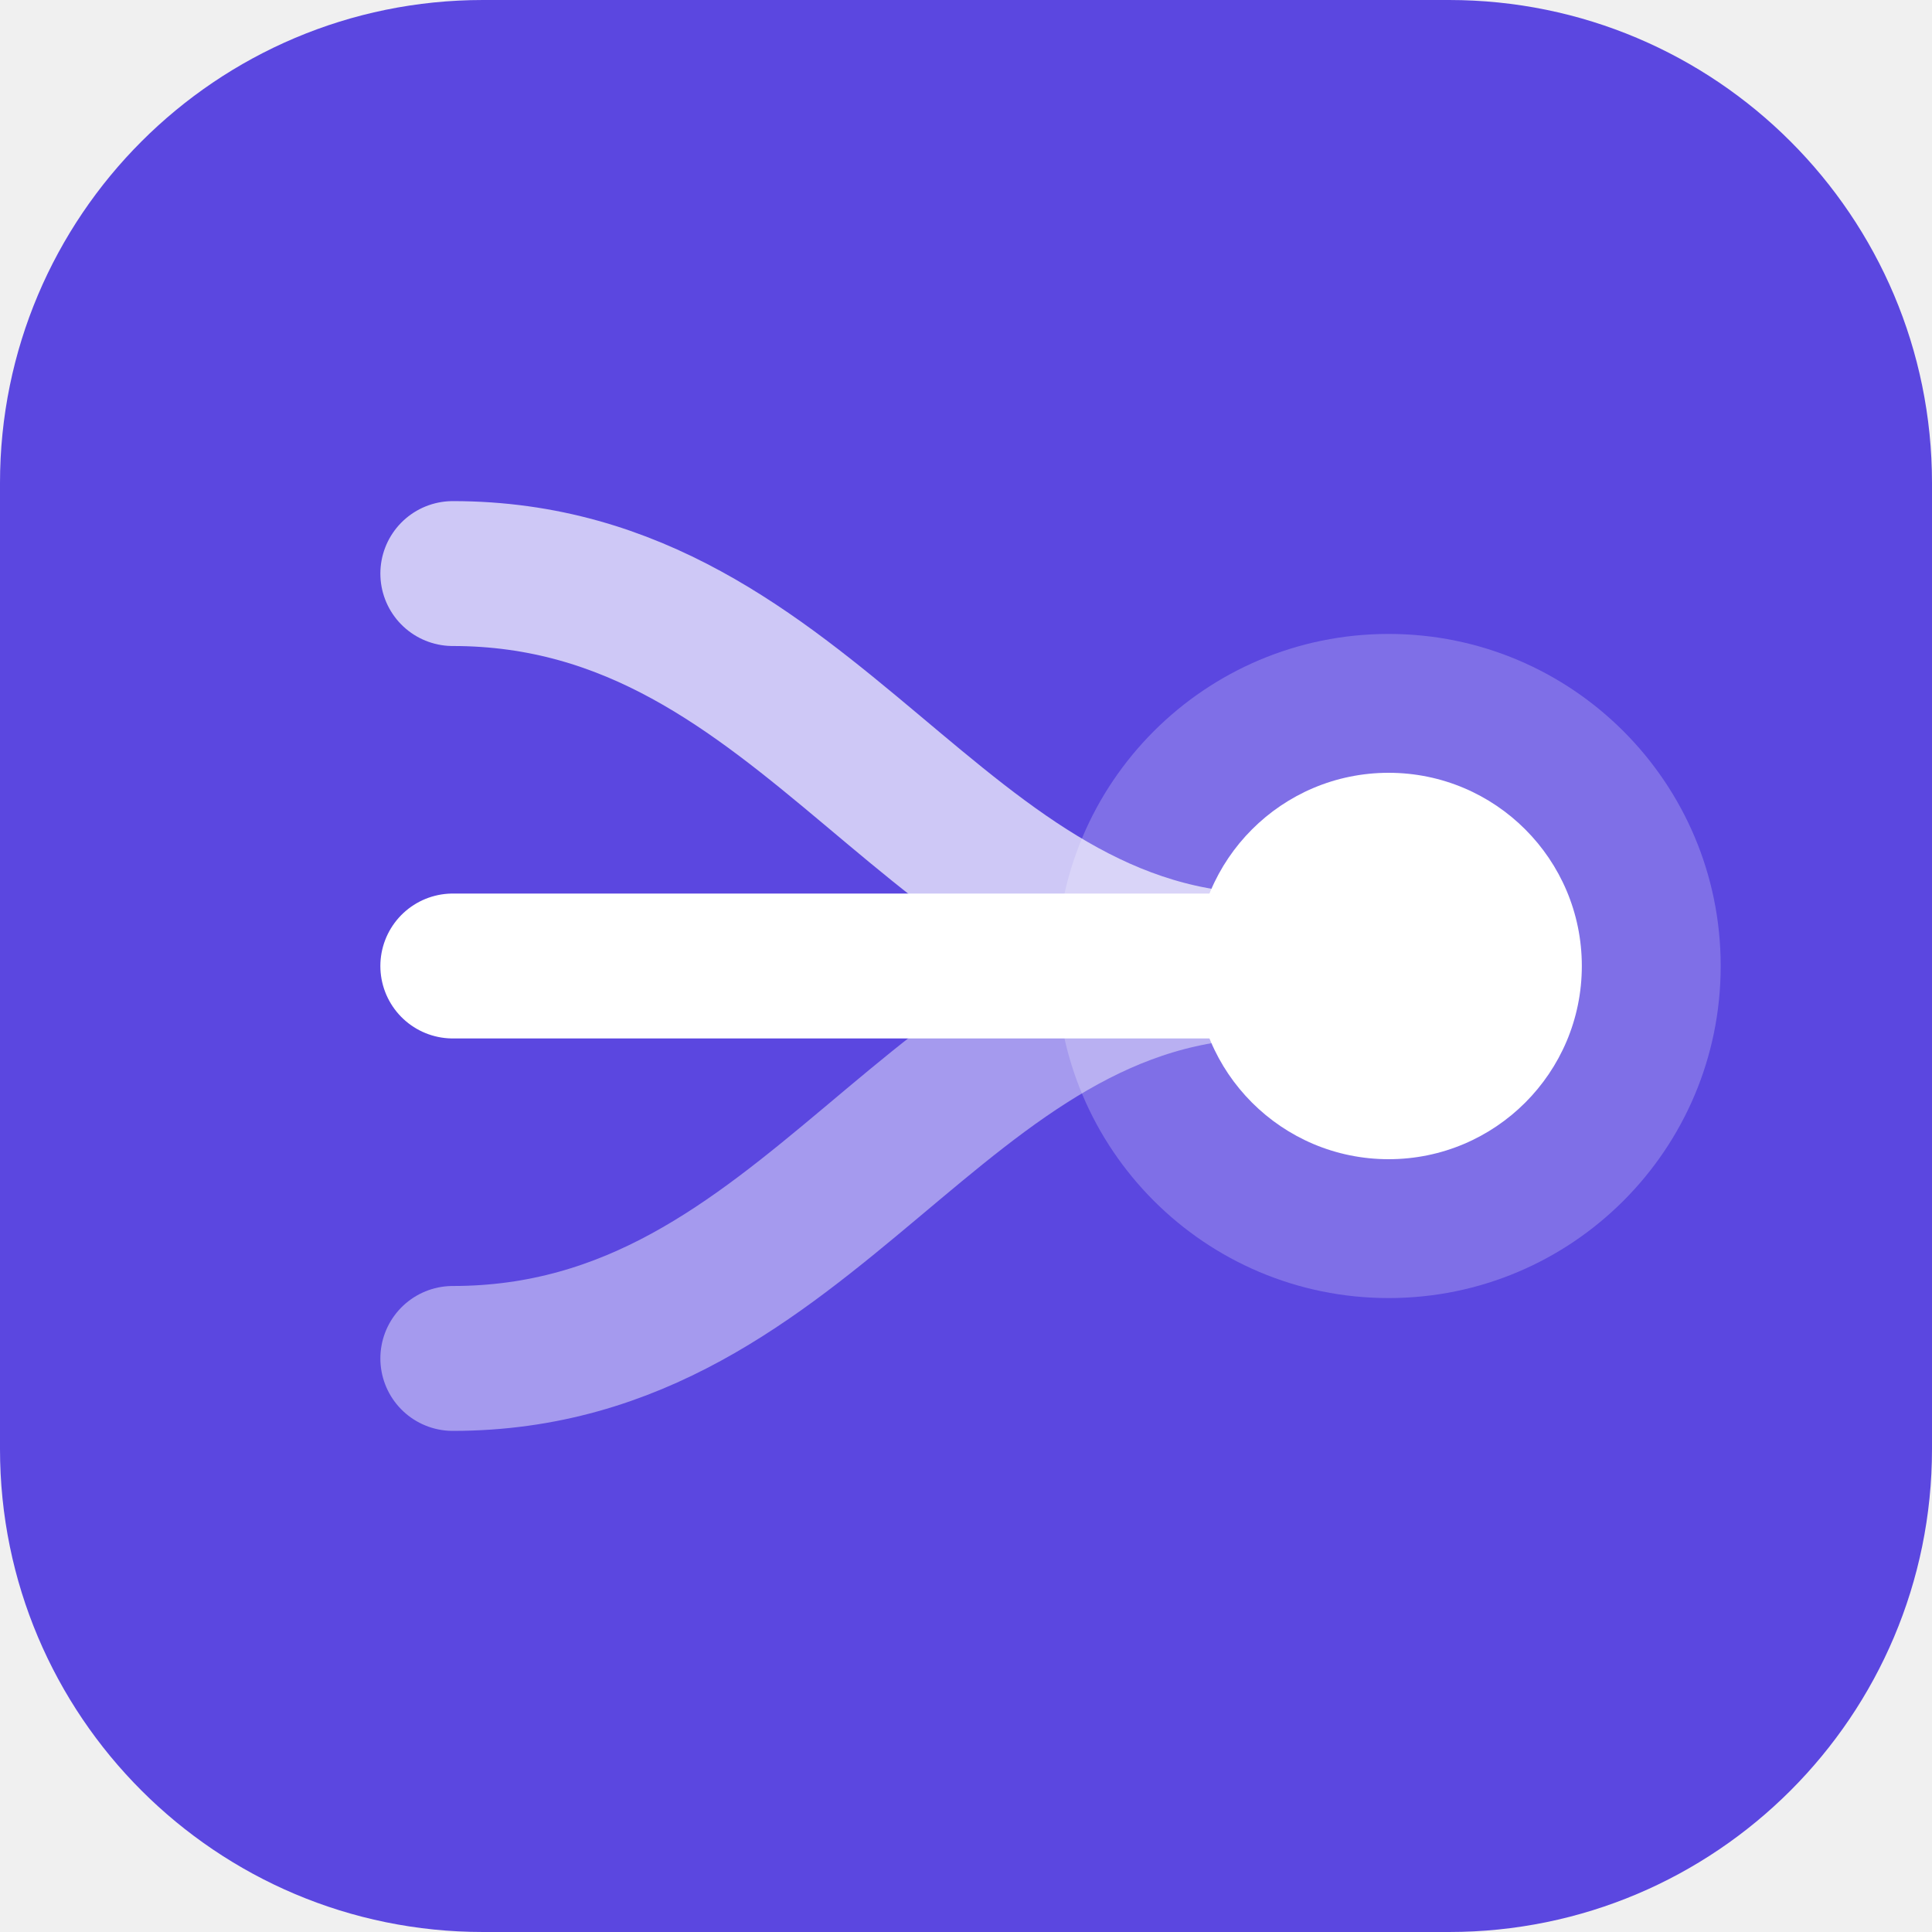
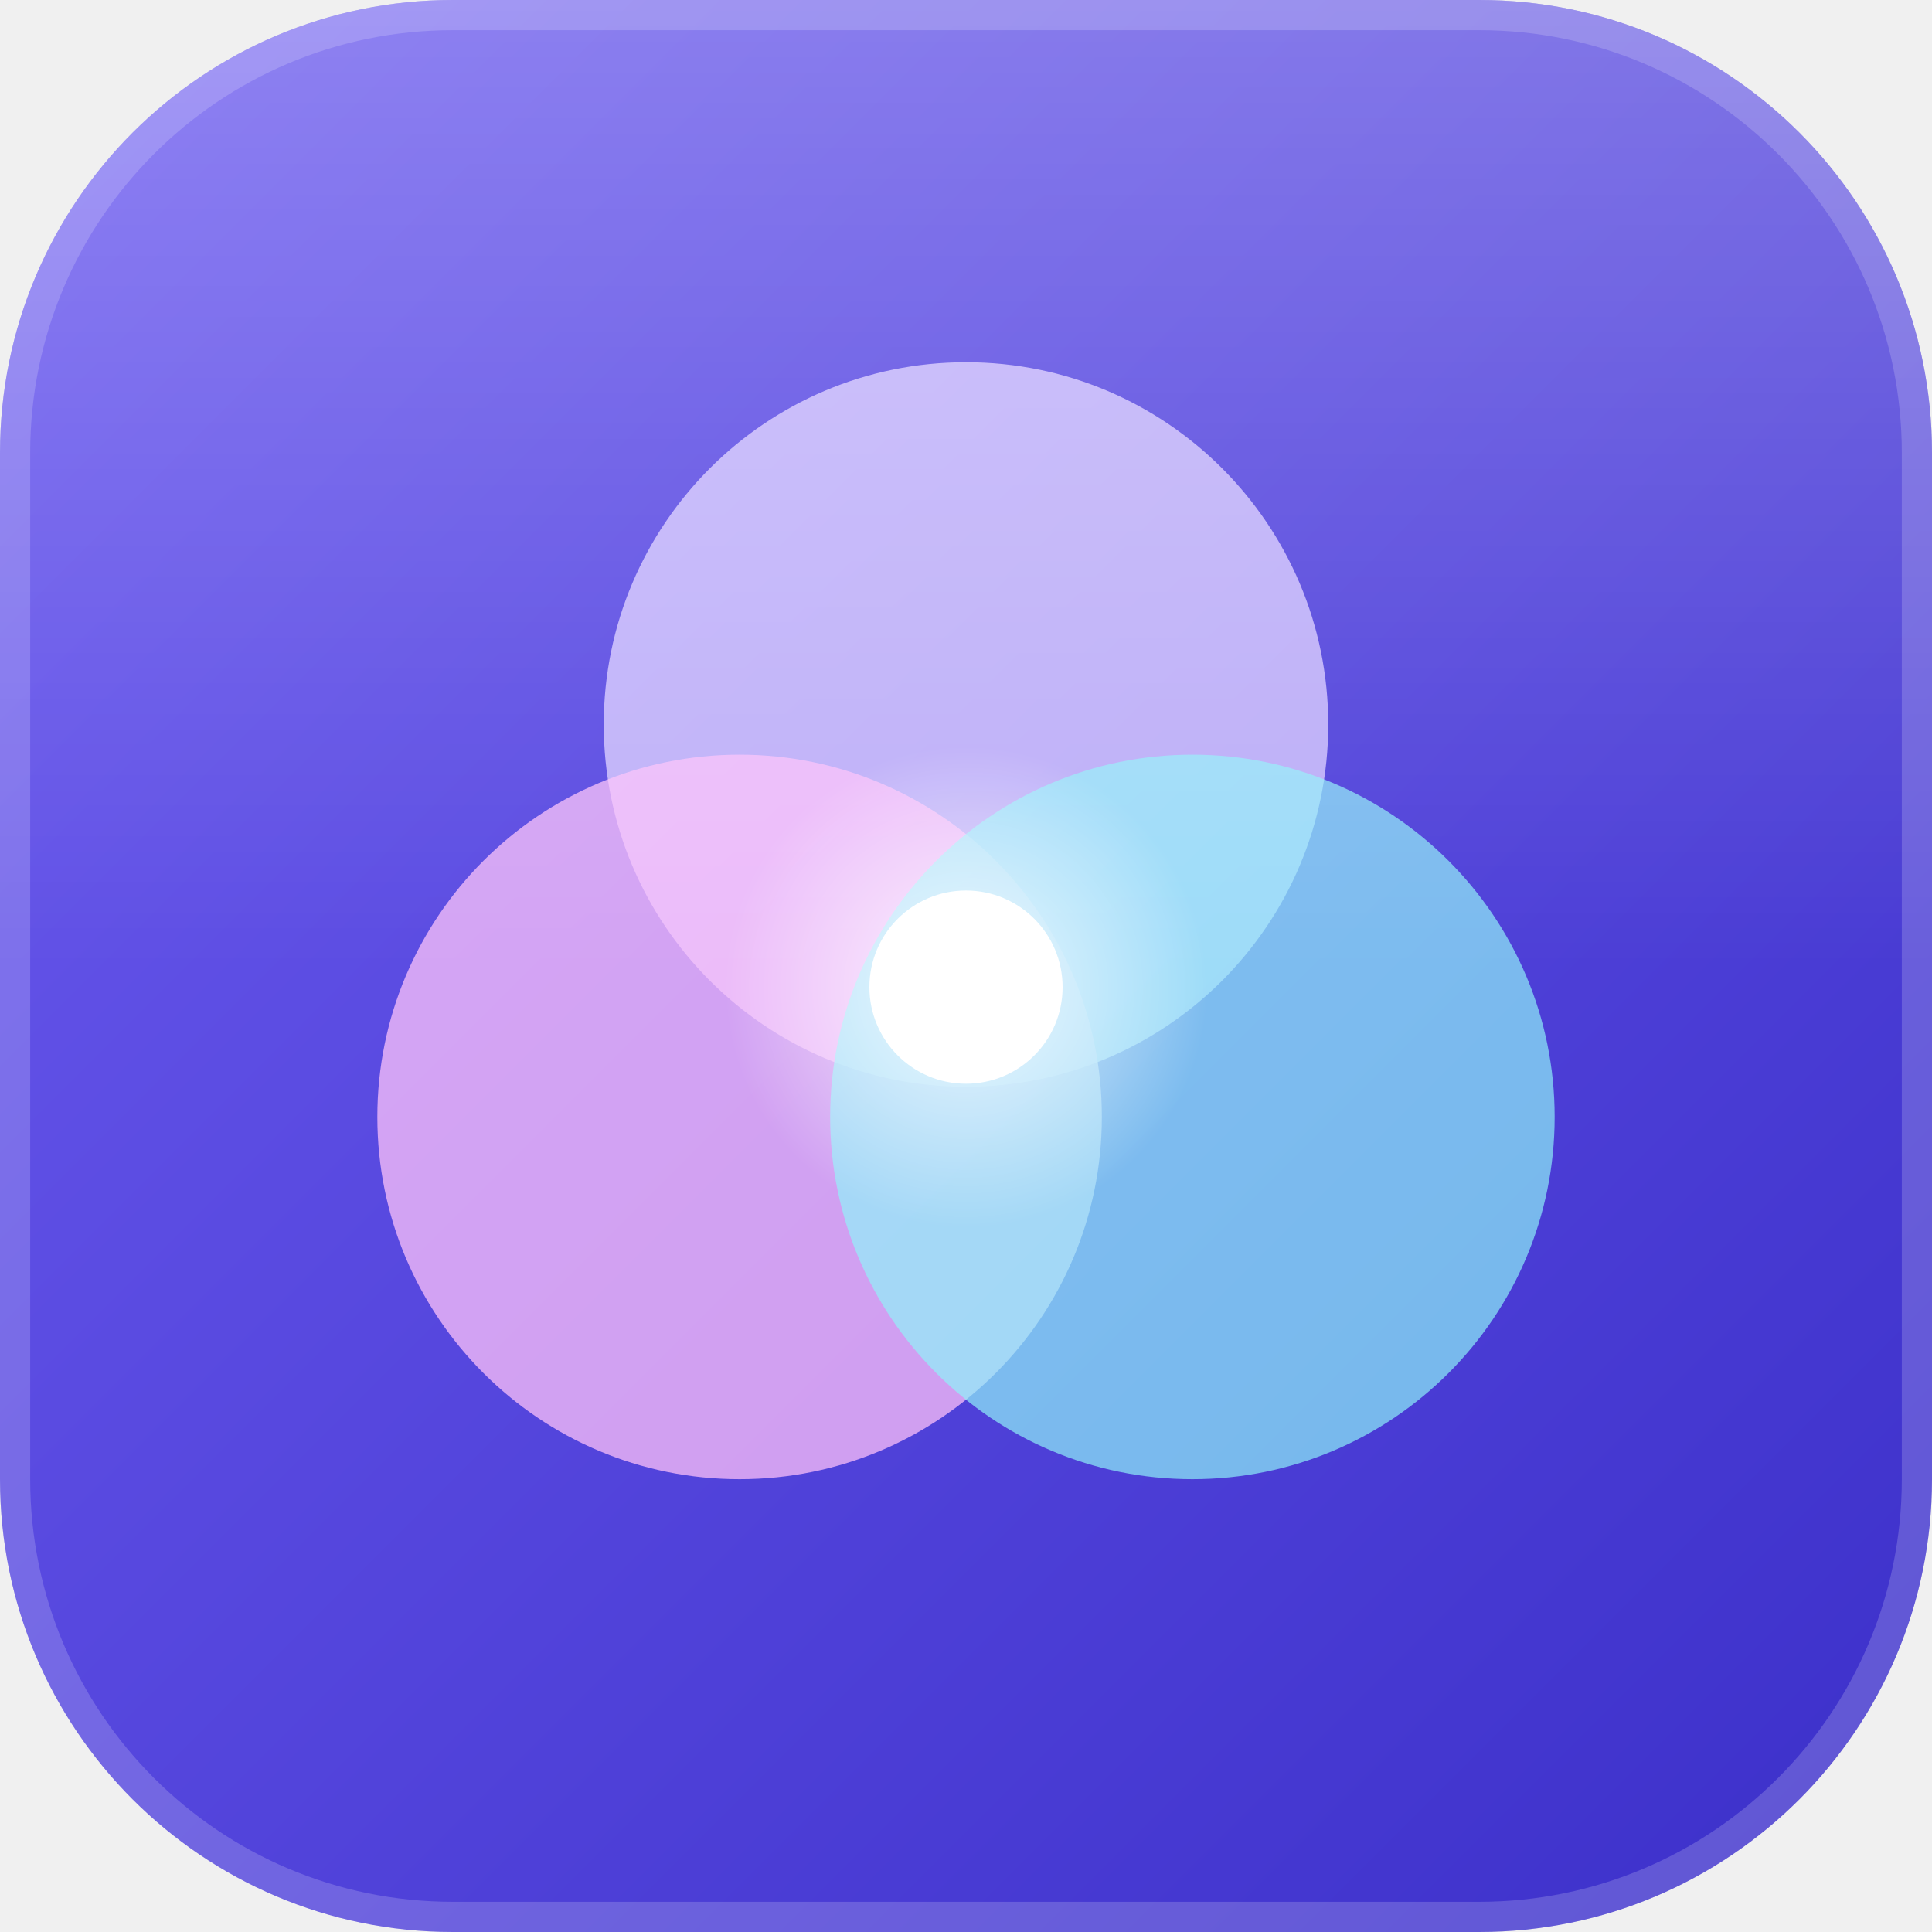
- <svg xmlns="http://www.w3.org/2000/svg" width="32" height="32" viewBox="0 0 32 32">
-   <rect width="32" height="32" rx="8" fill="#5b47e0" />
-   <g fill="none" stroke="#ffffff" stroke-width="2.4" stroke-linecap="round">
-     <path d="M7.5 9.5C13.5 9.5 15.5 16 21 16" stroke-opacity="0.7" />
-     <path d="M7.5 16H21" />
-     <path d="M7.5 22.5C13.5 22.5 15.5 16 21 16" stroke-opacity="0.45" />
+ <svg xmlns="http://www.w3.org/2000/svg" width="64" height="64" viewBox="0 0 64 64">
+   <defs>
+     <linearGradient id="bg" x1="0" y1="0" x2="1" y2="1">
+       <stop offset="0" stop-color="#6d5cf0" />
+       <stop offset="1" stop-color="#3b2fc9" />
+     </linearGradient>
+     <linearGradient id="shine" x1="0" y1="0" x2="0" y2="1">
+       <stop offset="0" stop-color="#fff" stop-opacity="0.25" />
+       <stop offset="0.5" stop-color="#fff" stop-opacity="0" />
+     </linearGradient>
+     <radialGradient id="glow">
+       <stop offset="0" stop-color="#fff" stop-opacity="0.8" />
+       <stop offset="1" stop-color="#fff" stop-opacity="0" />
+     </radialGradient>
+   </defs>
+   <rect width="64" height="64" rx="15" fill="url(#bg)" />
+   <rect width="64" height="64" rx="15" fill="url(#shine)" />
+   <g style="mix-blend-mode:screen">
+     <circle cx="32" cy="24" r="12" fill="#c4b5fd" fill-opacity="0.8" />
+     <circle cx="24.5" cy="37" r="12" fill="#f9a8d4" fill-opacity="0.75" />
+     <circle cx="39.5" cy="37" r="12" fill="#5eead4" fill-opacity="0.7" />
  </g>
-   <circle cx="23" cy="16" r="5.5" fill="#ffffff" fill-opacity="0.22" />
-   <circle cx="23" cy="16" r="3.2" fill="#ffffff" />
+   <circle cx="32" cy="32.7" r="8" fill="url(#glow)" />
+   <circle cx="32" cy="32.7" r="3.2" fill="#fff" />
+   <rect x="0.5" y="0.5" width="63" height="63" rx="14.5" fill="none" stroke="#fff" stroke-opacity="0.18" />
</svg>
